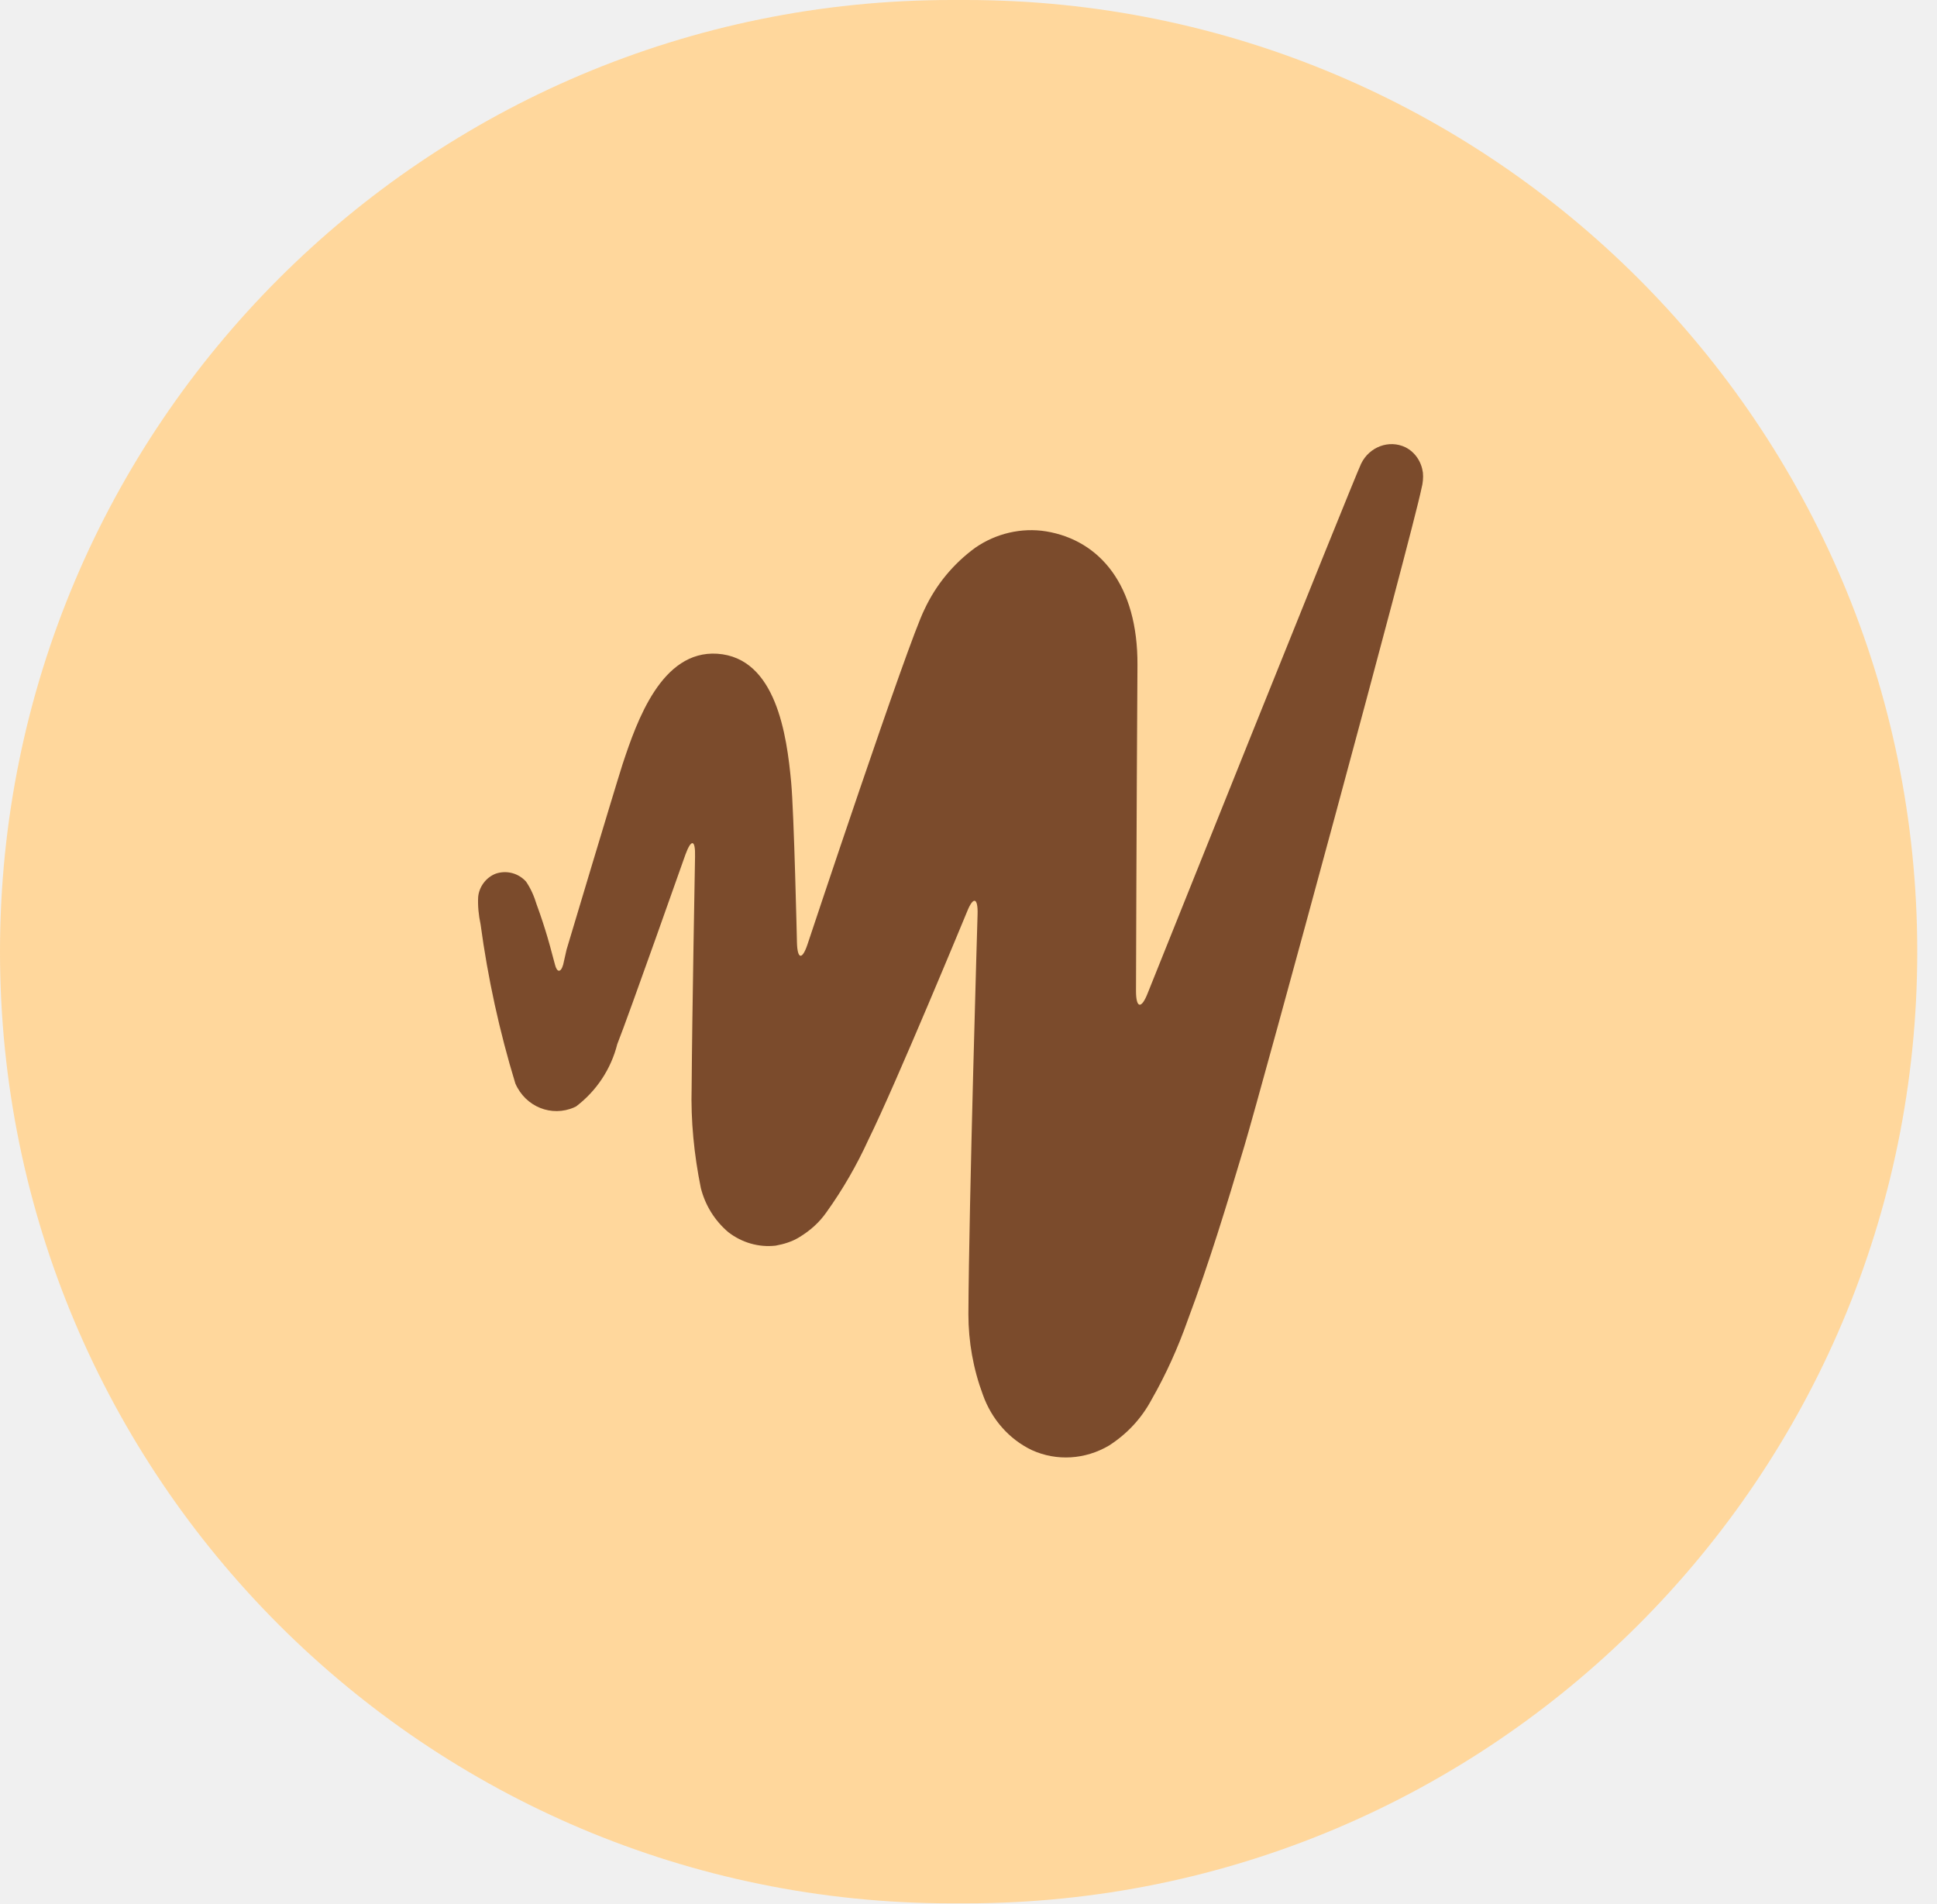
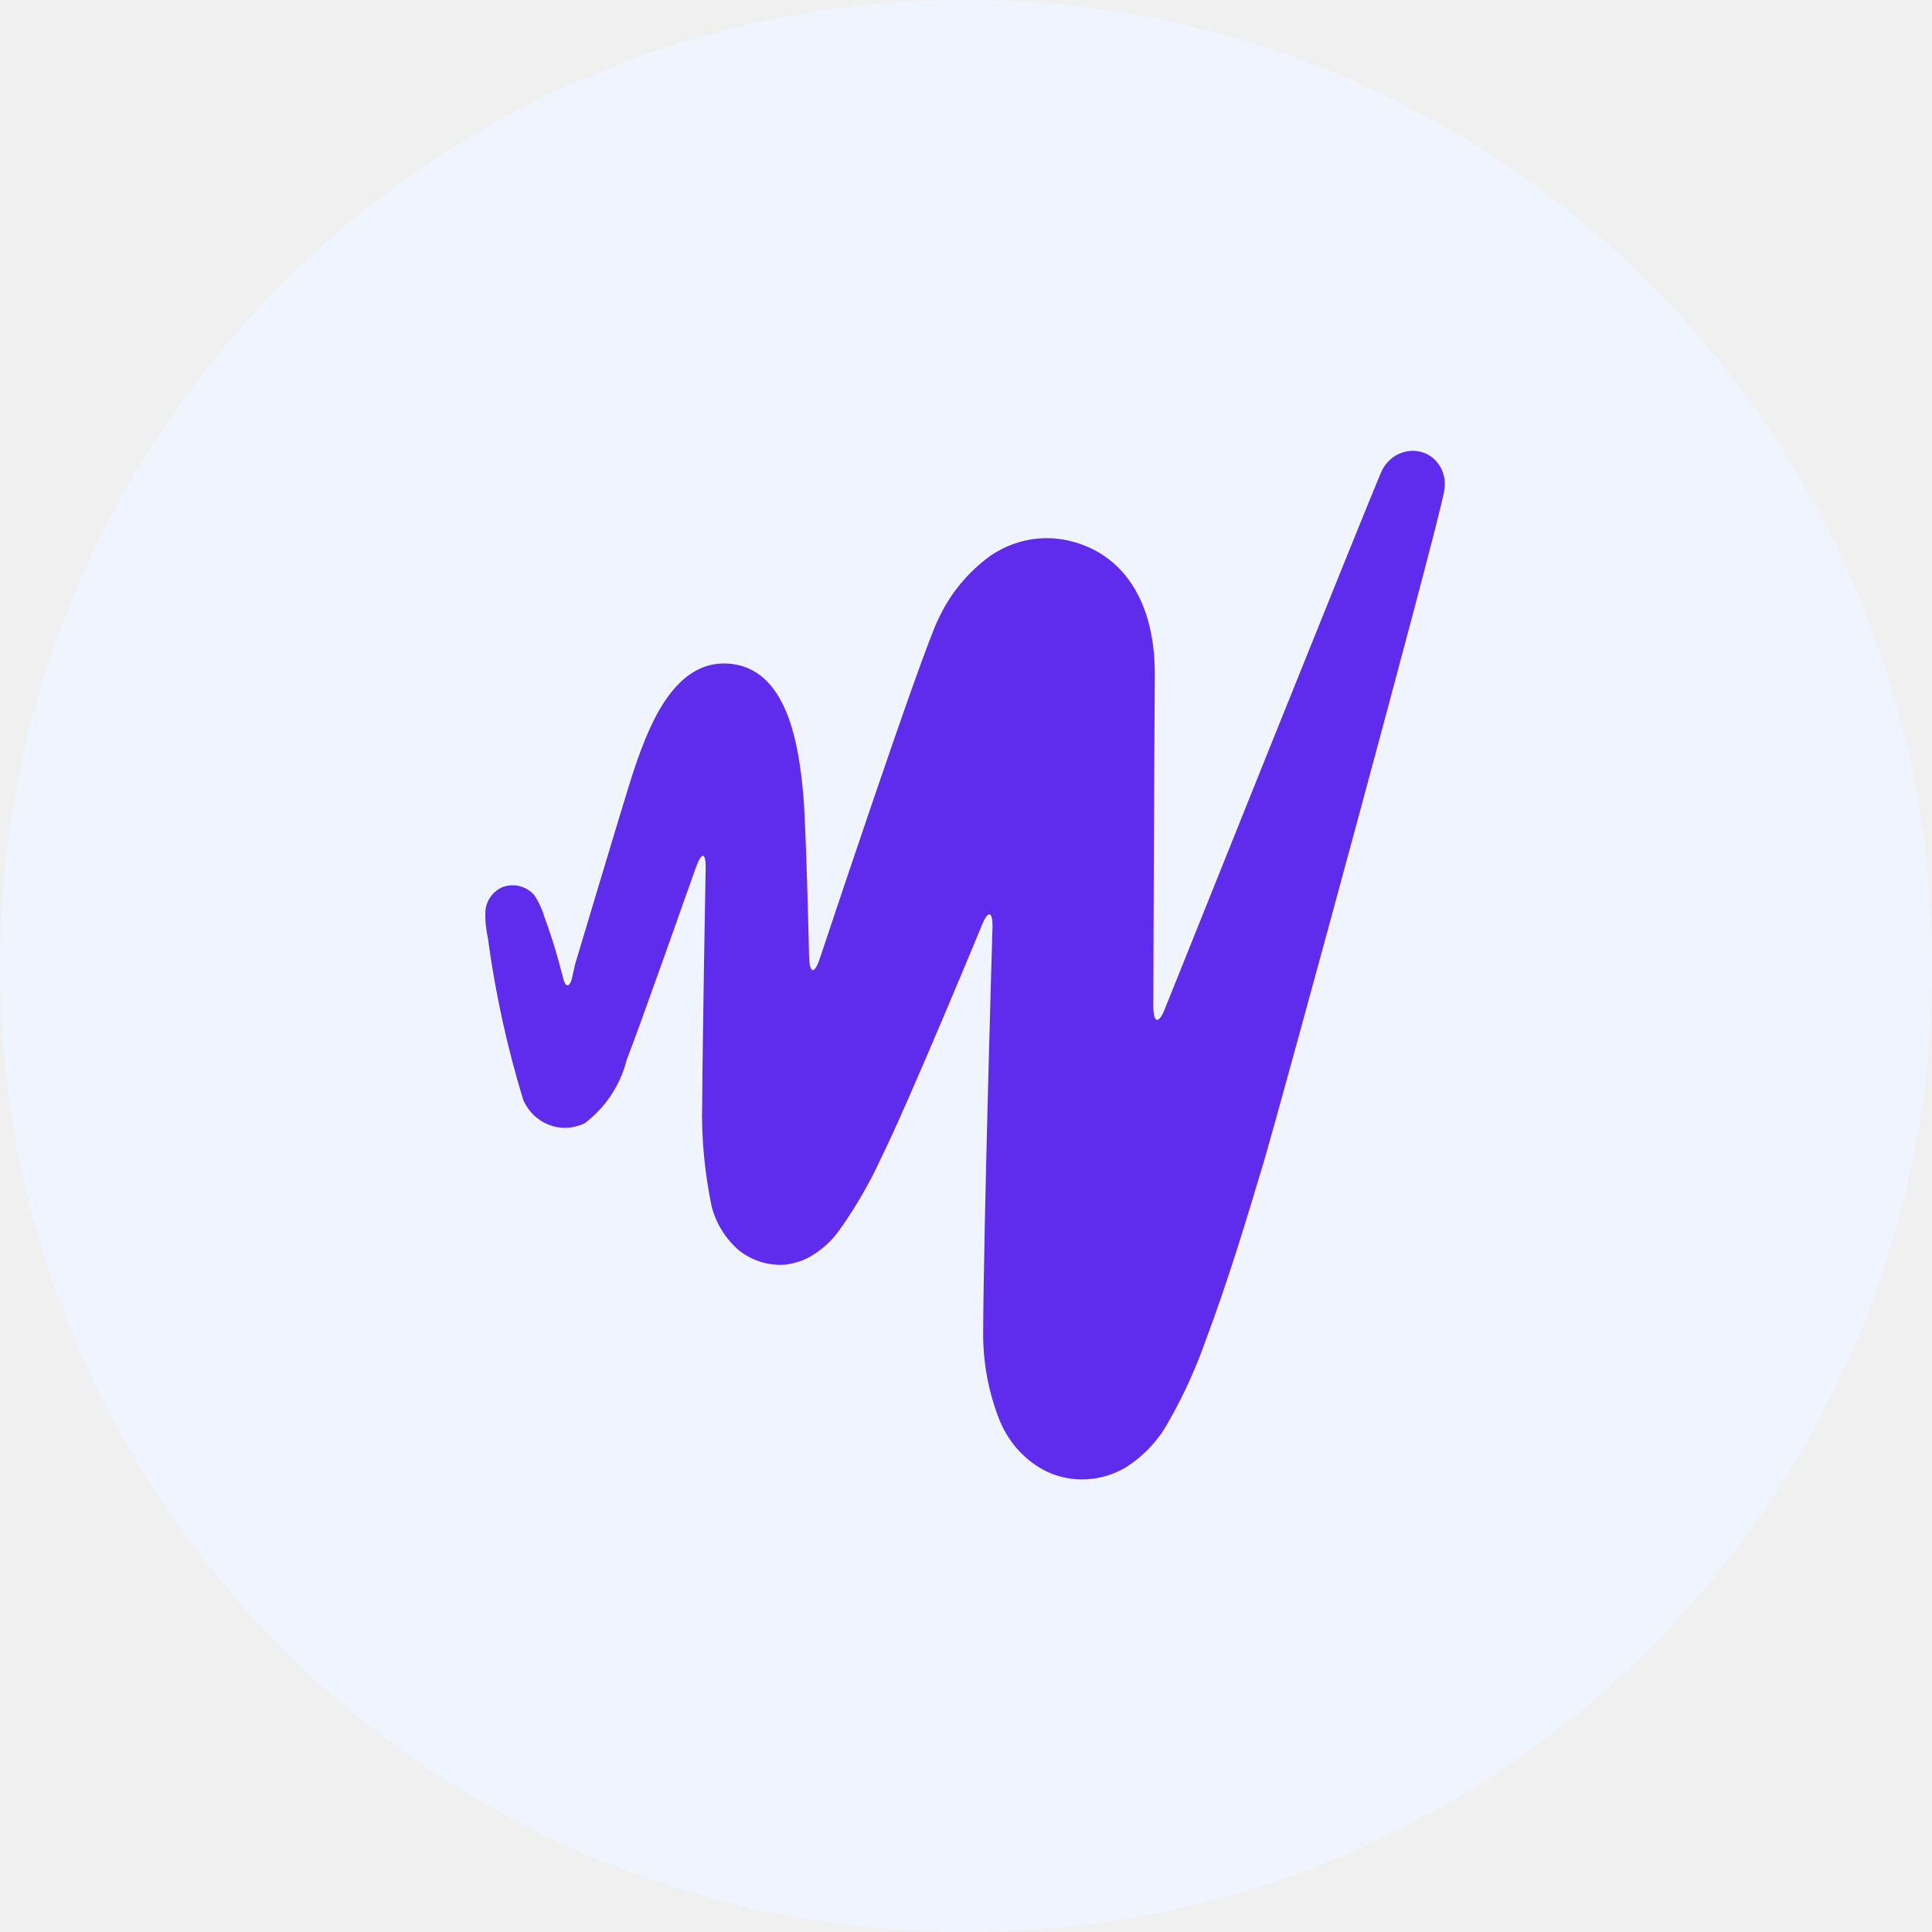
- <svg xmlns="http://www.w3.org/2000/svg" width="57" height="56" viewBox="0 0 57 56" fill="none">
-   <rect width="56.419" height="56" rx="28" fill="#FFD79C" />
+ <svg xmlns="http://www.w3.org/2000/svg" width="56" height="56" viewBox="0 0 56 56" fill="none">
+   <rect width="56" height="56" rx="28" fill="#F0F4FF" />
  <g clip-path="url(#clip0_433_397)">
-     <path d="M16.573 28.38C16.502 28.629 16.388 28.614 16.331 28.38L16.217 27.956C16.217 27.956 16.061 27.341 15.791 26.61C15.72 26.375 15.62 26.141 15.478 25.936C15.251 25.688 14.91 25.6 14.597 25.702C14.313 25.805 14.099 26.083 14.071 26.39C14.057 26.654 14.085 26.931 14.142 27.195C14.355 28.775 14.696 30.341 15.165 31.878C15.464 32.566 16.231 32.873 16.899 32.58C16.914 32.566 16.942 32.566 16.956 32.551C17.553 32.097 17.98 31.453 18.164 30.722C18.491 29.902 20.169 25.146 20.169 25.146C20.339 24.678 20.467 24.692 20.453 25.205C20.453 25.205 20.367 29.858 20.353 31.98C20.325 32.975 20.424 33.971 20.623 34.951C20.751 35.463 21.035 35.917 21.433 36.254C21.831 36.561 22.329 36.707 22.826 36.649C23.068 36.605 23.31 36.532 23.523 36.4C23.835 36.21 24.105 35.975 24.319 35.668C24.802 34.995 25.214 34.278 25.555 33.532C26.365 31.892 28.455 26.829 28.455 26.829C28.64 26.361 28.782 26.405 28.767 26.902C28.767 26.902 28.512 35.419 28.497 38.668C28.497 39.473 28.64 40.278 28.924 41.039C29.18 41.756 29.691 42.341 30.359 42.663C31.098 43 31.937 42.941 32.633 42.532C33.159 42.195 33.586 41.741 33.884 41.185C34.311 40.439 34.666 39.649 34.95 38.844C35.576 37.175 36.102 35.449 36.613 33.736C37.125 32.024 41.545 15.766 41.829 14.375C41.872 14.214 41.886 14.053 41.872 13.907C41.829 13.585 41.645 13.307 41.36 13.161C40.877 12.927 40.294 13.146 40.053 13.644C39.811 14.156 33.77 29.229 33.77 29.229C33.586 29.697 33.429 29.668 33.429 29.156C33.429 29.156 33.444 23.917 33.472 19.571C33.486 17.215 32.363 15.897 30.786 15.634C30.061 15.517 29.308 15.693 28.696 16.117C28.057 16.585 27.545 17.2 27.204 17.931C26.721 18.883 23.764 27.78 23.764 27.78C23.608 28.249 23.466 28.234 23.452 27.736C23.452 27.736 23.366 23.917 23.281 23.01C23.153 21.634 22.84 19.351 21.107 19.234C19.472 19.131 18.747 21.195 18.321 22.483C18.051 23.331 16.672 27.941 16.672 27.941L16.573 28.38Z" fill="#7B4B2C" />
+     <path d="M16.573 28.38C16.502 28.629 16.388 28.614 16.331 28.38L16.217 27.956C16.217 27.956 16.061 27.341 15.791 26.61C15.72 26.375 15.62 26.141 15.478 25.936C15.251 25.688 14.91 25.6 14.597 25.702C14.313 25.805 14.099 26.083 14.071 26.39C14.057 26.654 14.085 26.931 14.142 27.195C14.355 28.775 14.696 30.341 15.165 31.878C15.464 32.566 16.231 32.873 16.899 32.58C16.914 32.566 16.942 32.566 16.956 32.551C17.553 32.097 17.98 31.453 18.164 30.722C18.491 29.902 20.169 25.146 20.169 25.146C20.339 24.678 20.467 24.692 20.453 25.205C20.453 25.205 20.367 29.858 20.353 31.98C20.325 32.975 20.424 33.971 20.623 34.951C20.751 35.463 21.035 35.917 21.433 36.254C21.831 36.561 22.329 36.707 22.826 36.649C23.068 36.605 23.31 36.532 23.523 36.4C23.835 36.21 24.105 35.975 24.319 35.668C24.802 34.995 25.214 34.278 25.555 33.532C26.365 31.892 28.455 26.829 28.455 26.829C28.64 26.361 28.782 26.405 28.767 26.902C28.767 26.902 28.512 35.419 28.497 38.668C28.497 39.473 28.64 40.278 28.924 41.039C29.18 41.756 29.691 42.341 30.359 42.663C31.098 43 31.937 42.941 32.633 42.532C33.159 42.195 33.586 41.741 33.884 41.185C34.311 40.439 34.666 39.649 34.95 38.844C35.576 37.175 36.102 35.449 36.613 33.736C37.125 32.024 41.545 15.766 41.829 14.375C41.872 14.214 41.886 14.053 41.872 13.907C41.829 13.585 41.645 13.307 41.36 13.161C40.877 12.927 40.294 13.146 40.053 13.644C39.811 14.156 33.77 29.229 33.77 29.229C33.586 29.697 33.429 29.668 33.429 29.156C33.429 29.156 33.444 23.917 33.472 19.571C33.486 17.215 32.363 15.897 30.786 15.634C30.061 15.517 29.308 15.693 28.696 16.117C28.057 16.585 27.545 17.2 27.204 17.931C26.721 18.883 23.764 27.78 23.764 27.78C23.608 28.249 23.466 28.234 23.452 27.736C23.452 27.736 23.366 23.917 23.281 23.01C23.153 21.634 22.84 19.351 21.107 19.234C19.472 19.131 18.747 21.195 18.321 22.483C18.051 23.331 16.672 27.941 16.672 27.941L16.573 28.38Z" fill="#5F2CED" />
  </g>
  <defs>
    <clipPath id="clip0_433_397">
      <rect width="28" height="30" fill="white" transform="translate(14 13)" />
    </clipPath>
  </defs>
</svg>
